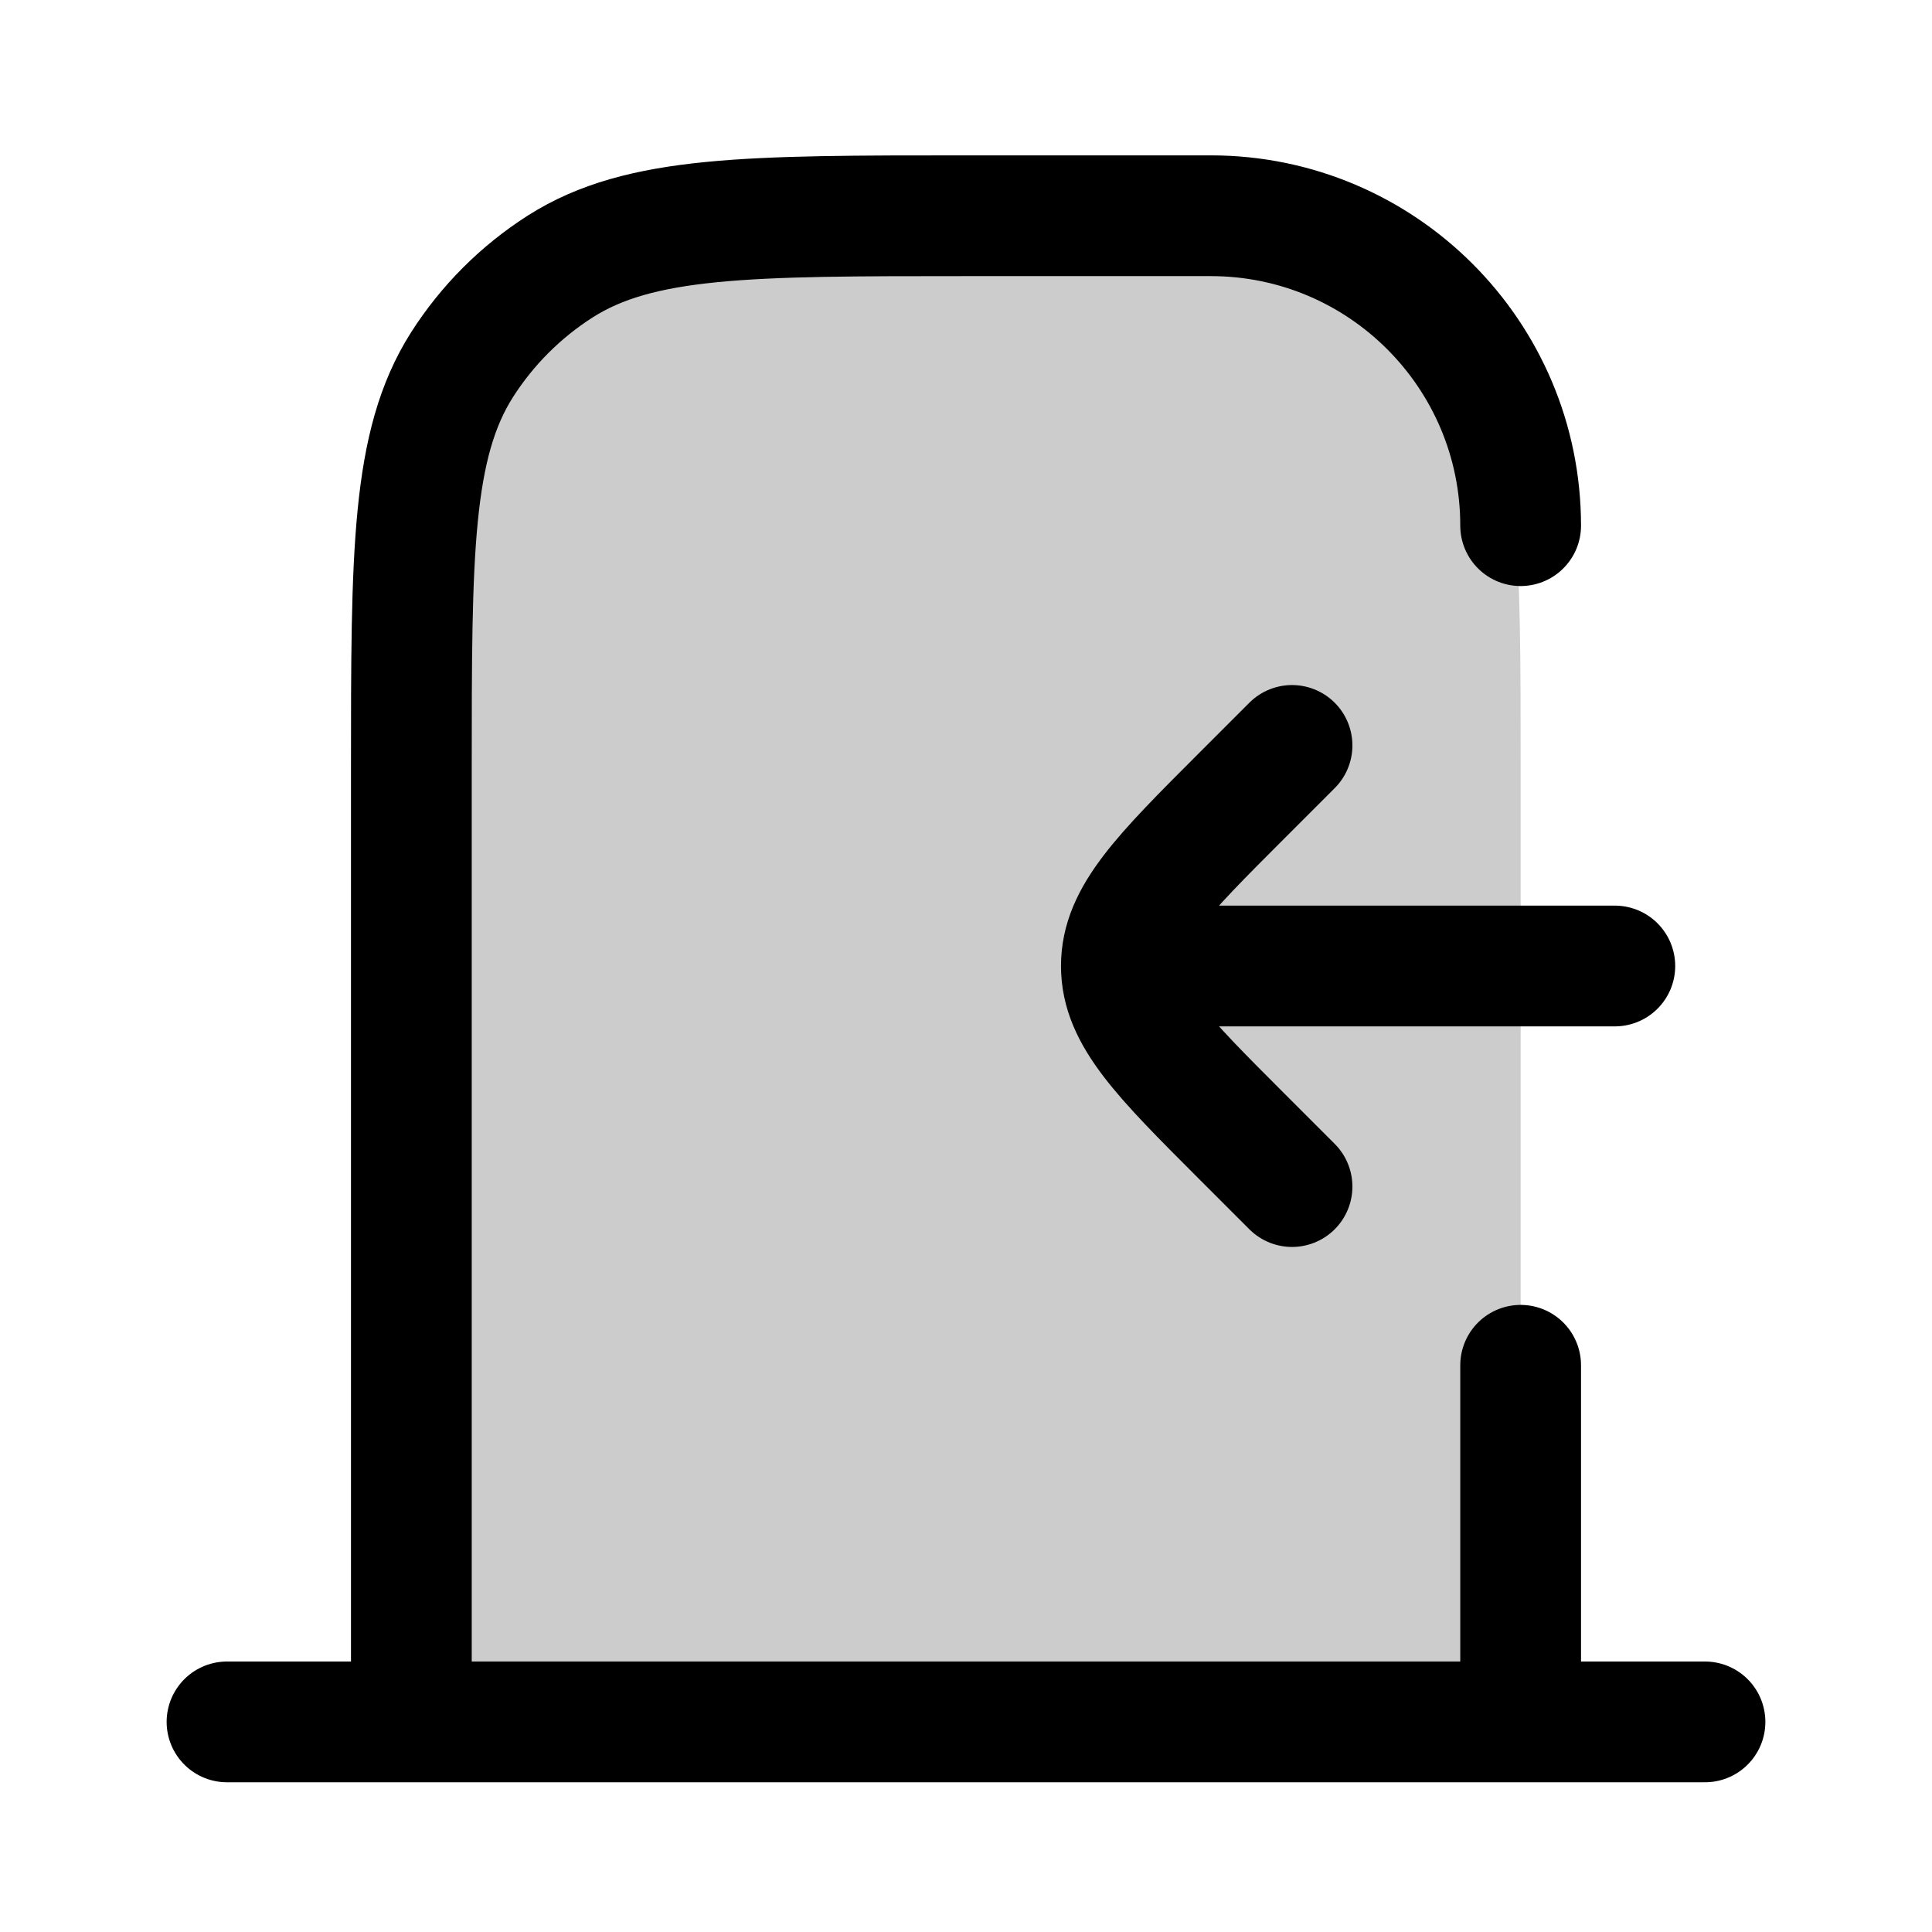
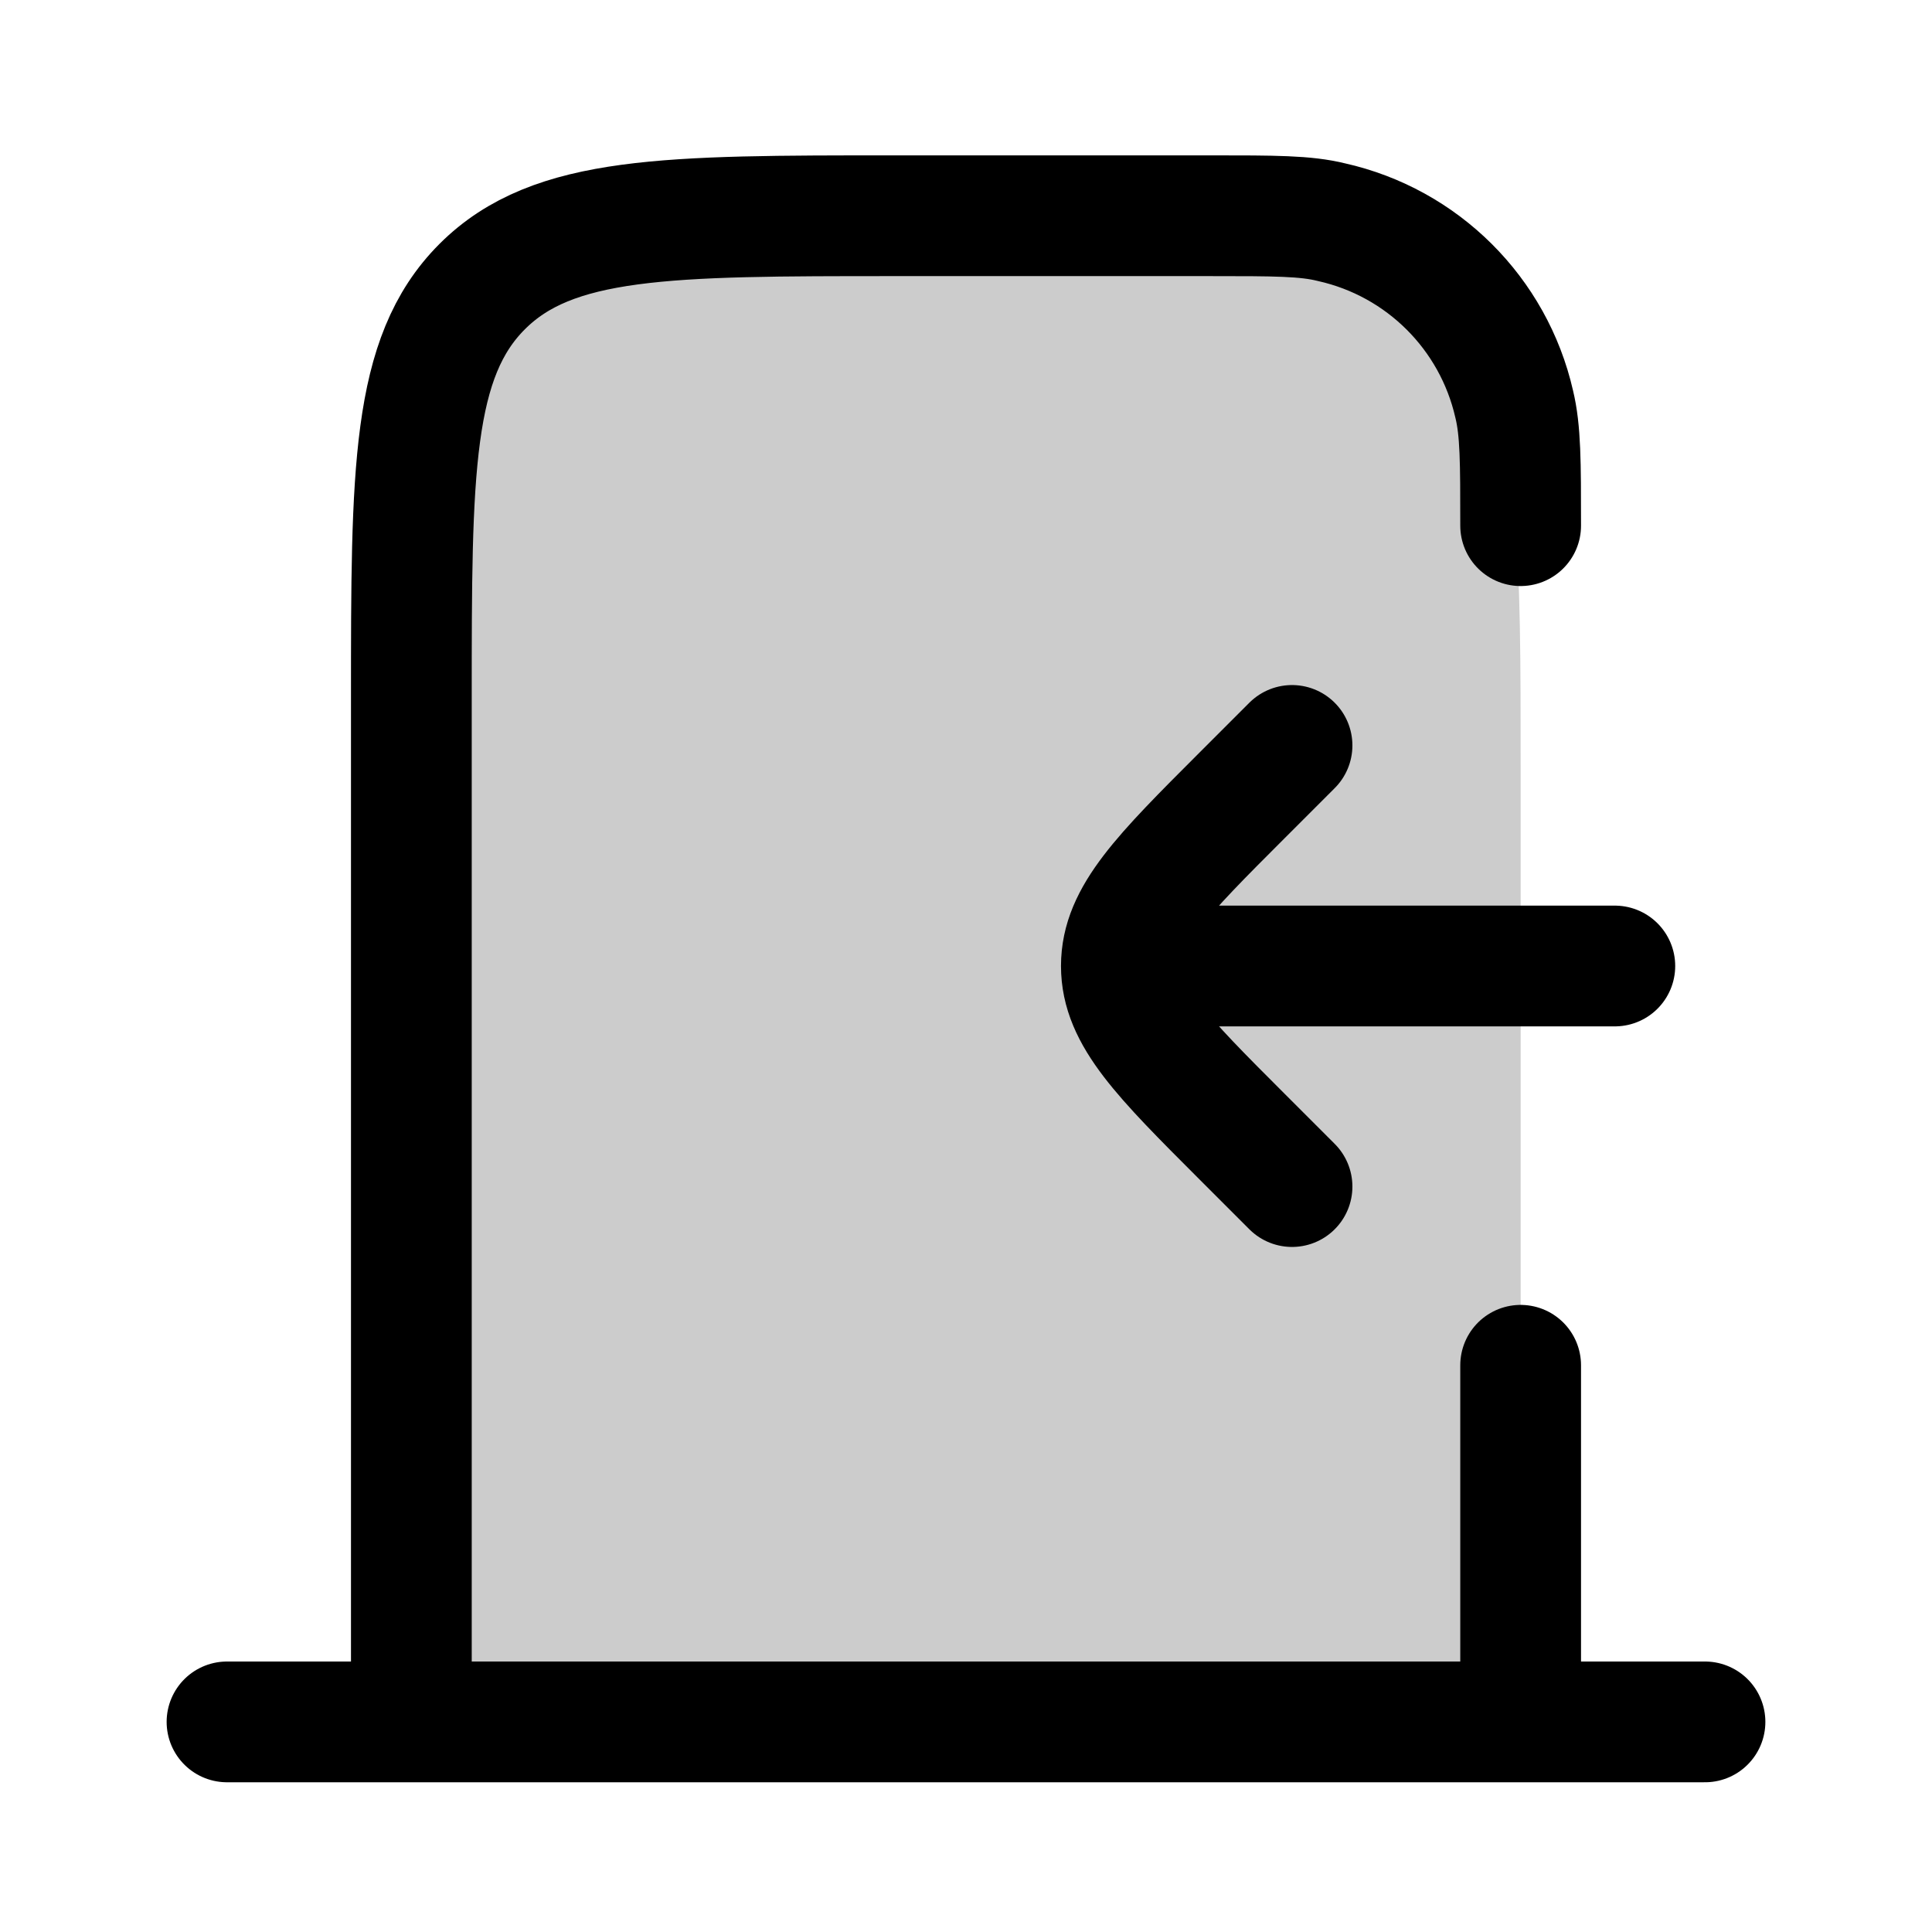
<svg xmlns="http://www.w3.org/2000/svg" width="24" height="24" viewBox="0 0 24 24" fill="none">
  <path opacity=".2" d="M5.11 9.57c0-2.7 0-4.05.63-5.04a4 4 0 0 1 1.22-1.22c.99-.63 2.34-.63 5.04-.63s4.05 0 5.04.63a4 4 0 0 1 1.22 1.22c.63.99.63 2.34.63 5.04v11.82H5.1z" fill="currentColor" />
-   <path d="M5.11 21.12V9.57c0-2.7 0-4.05.63-5.04a4 4 0 0 1 1.22-1.22c.99-.63 2.34-.63 5.04-.63h3.04a3.85 3.85 0 0 1 3.85 3.85" stroke-width="1.5" stroke-linecap="round" stroke-linejoin="round" stroke="currentColor" />
+   <path d="M5.11 21.12V8.68c0-2.83 0-4.24.88-5.12s2.3-.88 5.12-.88h3.93c.79 0 1.18 0 1.5.08a3 3 0 0 1 2.27 2.26c.08.33.08.72.08 1.51" stroke-width="1.5" stroke-linecap="round" stroke-linejoin="round" stroke="currentColor" />
  <path d="M18.89 16.96v4.16" stroke-width="1.5" stroke-linecap="round" stroke-linejoin="round" stroke="currentColor" />
  <path d="M21.18 21.39H2.82" stroke-width="1.5" stroke-linecap="round" stroke-linejoin="round" stroke="currentColor" />
  <path d="m16.05 14.74-.62-.62c-1-1-1.5-1.5-1.5-2.12s.5-1.12 1.5-2.12l.62-.62" stroke-width="1.5" stroke-linecap="round" stroke-linejoin="round" stroke="currentColor" />
  <path d="M20.06 12h-5.72" stroke-width="1.5" stroke-linecap="round" stroke-linejoin="round" stroke="currentColor" />
</svg>
